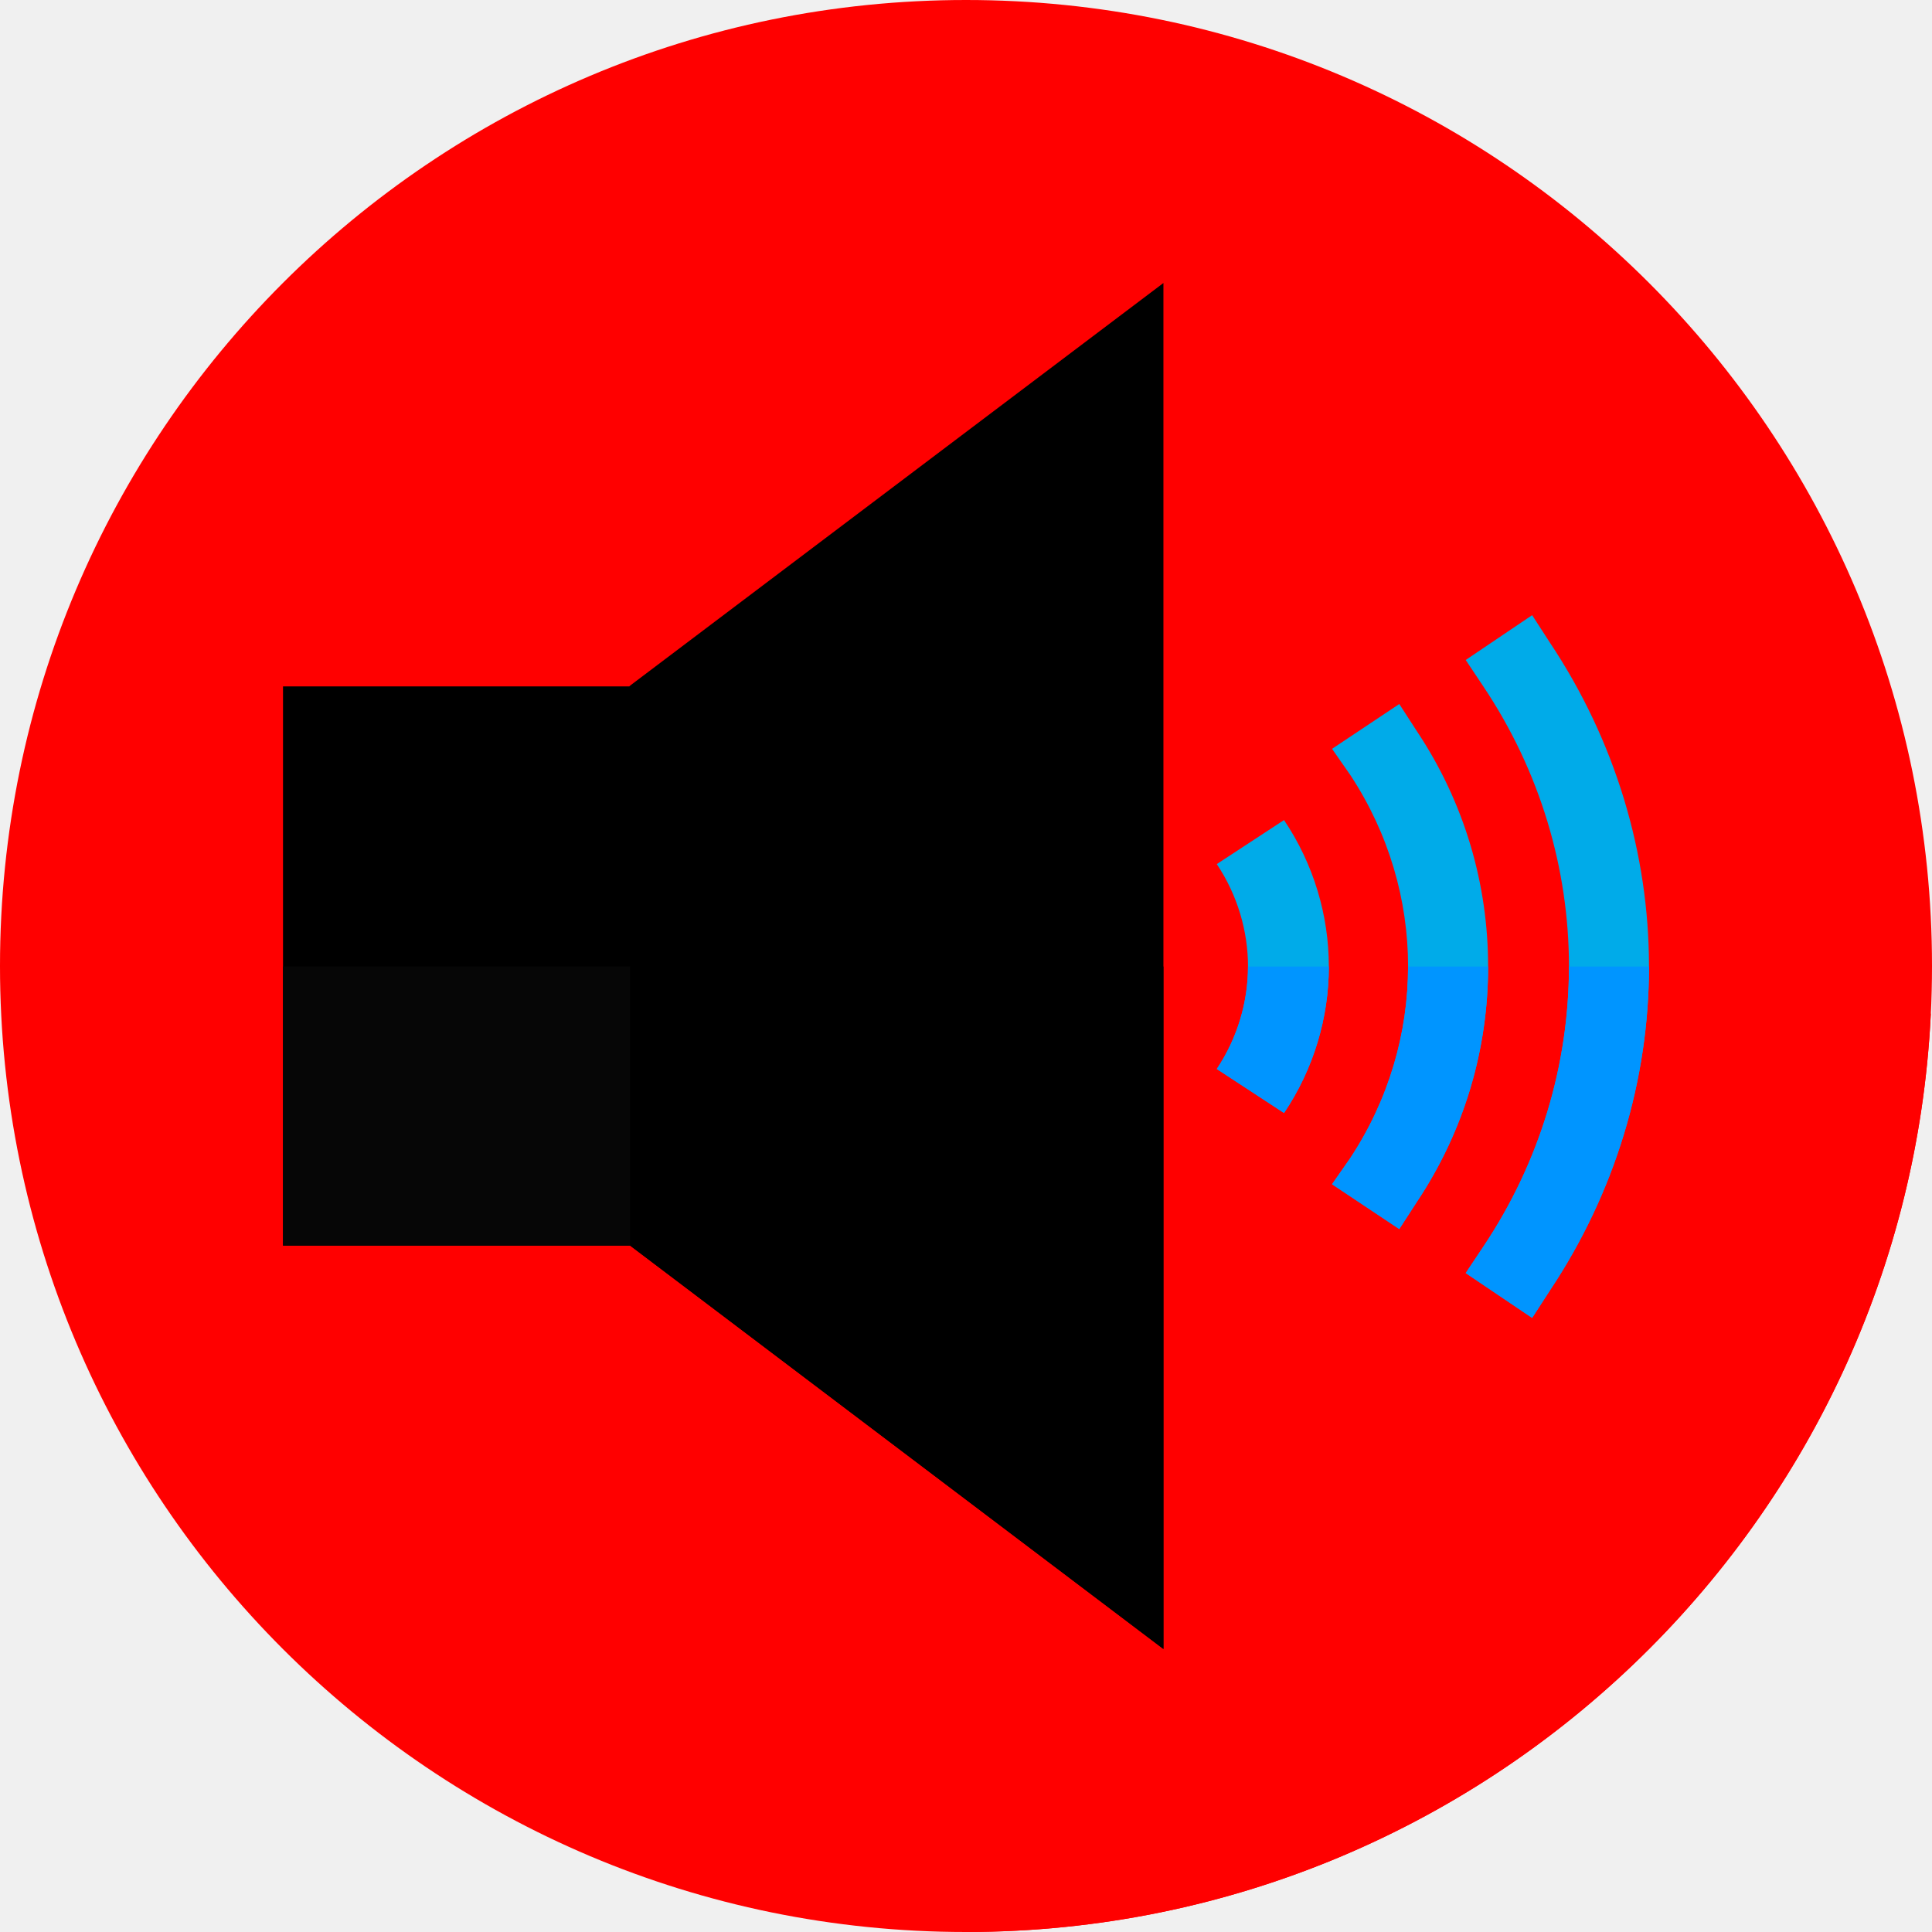
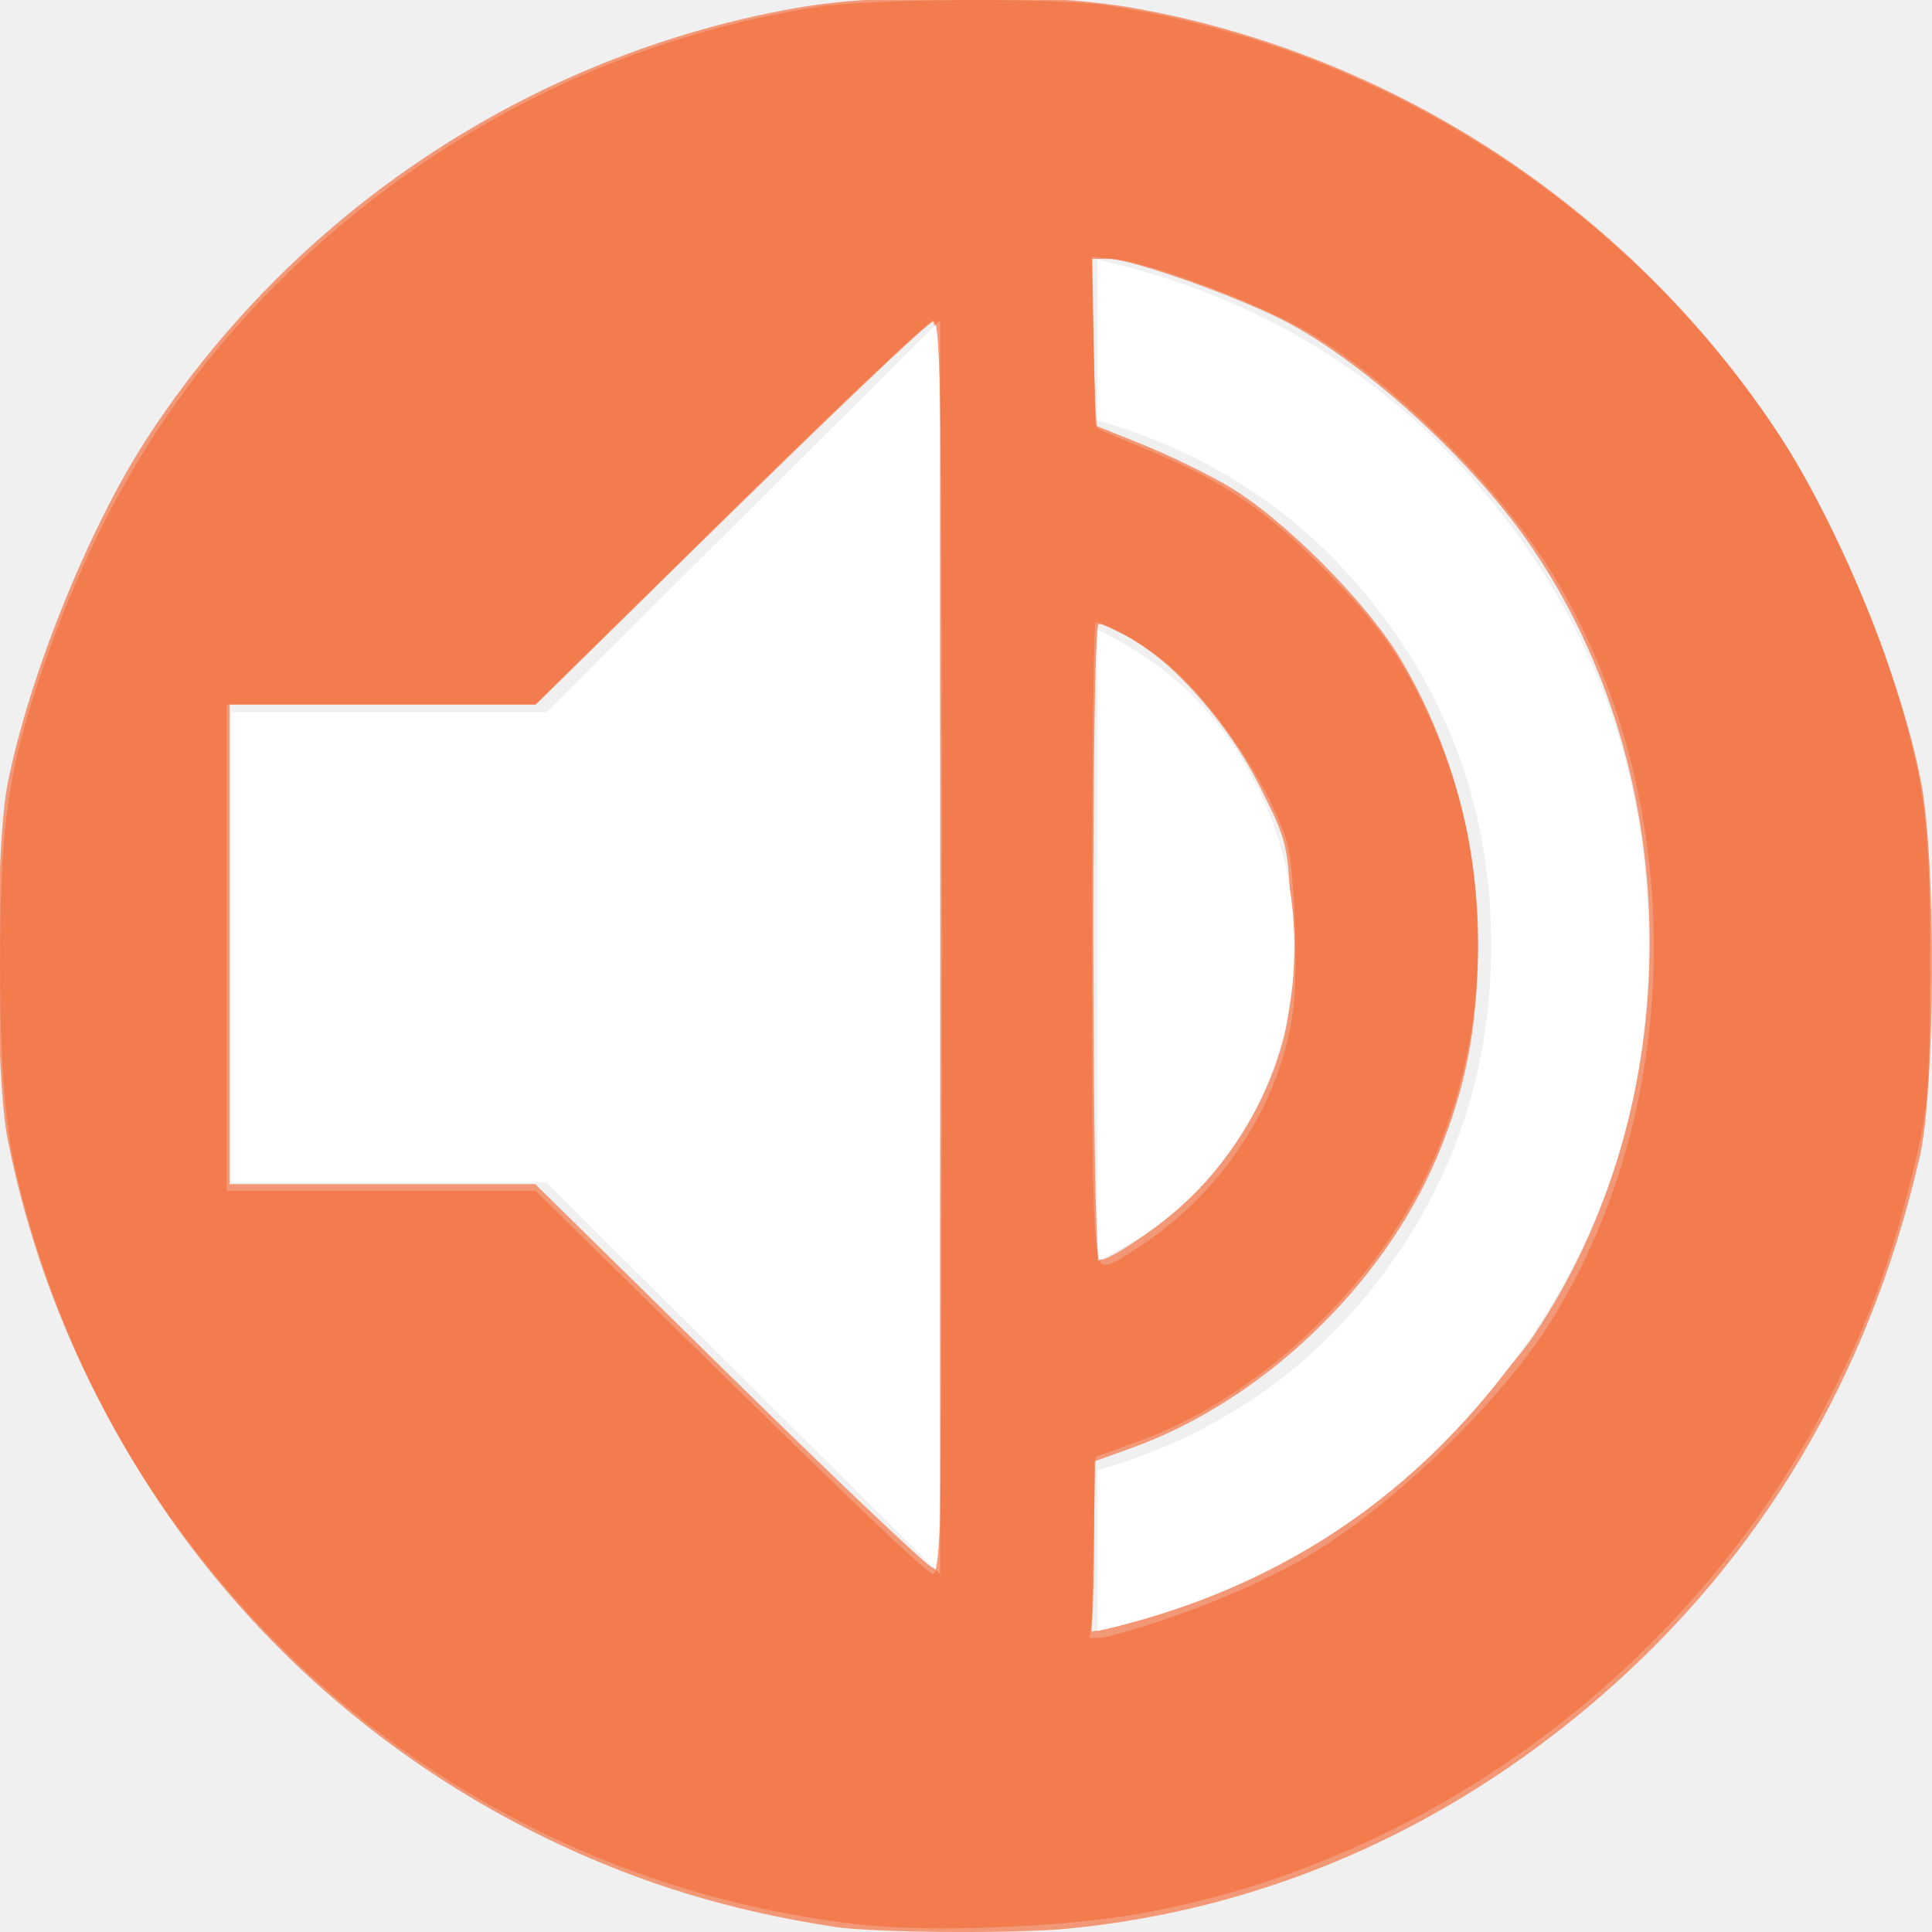
- <svg xmlns="http://www.w3.org/2000/svg" enable-background="new 0 0 512 512" height="512" viewBox="0 0 512 512" width="512">
-   <circle cx="256" cy="256" fill="#f00" r="256" />
-   <path d="m511.686 268.679-105.653-105.653-6.712 4.529-91.001-92.555-233.32 255.097 181.891 181.891c136.726-.467 248.2-108.109 254.795-243.309z" fill="#f00" />
-   <path d="m203.114 229.628-1.485 26.514-1.909 36.27-32.735 37.685h-91.985v-148.193h91.773l.212-.213z" />
-   <path d="m201.629 256.142-1.909 36.27-32.735 37.685h-91.985v-73.955z" fill="#060606" />
-   <g fill="#00abe9">
-     <path d="m352.156 256.142c0 13.575-4.03 27.149-11.878 38.815l-17.816-11.666c5.515-8.271 8.273-17.816 8.273-27.149s-2.758-18.878-8.273-27.151l17.816-11.666c7.848 11.666 11.878 25.242 11.878 38.817z" />
-     <path d="m437 256.142c0 29.907-8.908 59.815-26.301 85.904l-4.666 7.212-17.605-11.879 4.666-6.999c15.06-22.484 22.696-48.362 22.696-74.238 0-25.878-7.636-51.755-22.696-74.238l-4.666-7 17.605-11.878 4.666 7.212c17.393 26.089 26.301 55.996 26.301 85.904z" />
-     <path d="m394.367 256.142c0 21.634-6.152 43.27-18.878 62.36l-4.667 7.211-17.816-11.878 4.878-6.999c10.181-15.485 15.273-33.09 15.273-50.694 0-17.605-5.092-35.211-15.273-50.694l-4.878-7 17.816-11.878 4.667 7.212c12.726 19.089 18.878 40.724 18.878 62.36z" />
-   </g>
-   <path d="m308.32 75v362l-141.335-106.903v-148.406z" />
-   <path d="m166.985 256.142h141.335v180.858l-141.335-106.903z" />
-   <g fill="#0095ff">
-     <path d="m330.734 256.142h21.422c0 13.575-4.03 27.149-11.878 38.815l-17.816-11.666c5.515-8.271 8.272-17.816 8.272-27.149z" />
-     <path d="m394.367 256.142c0 21.634-6.152 43.27-18.878 62.36l-4.667 7.211-17.816-11.878 4.878-6.999c10.181-15.485 15.273-33.09 15.273-50.694z" />
-     <path d="m437 256.142c0 29.907-8.908 59.815-26.301 85.904l-4.666 7.212-17.605-11.879 4.666-6.999c15.06-22.484 22.696-48.362 22.696-74.238z" />
+ <svg xmlns="http://www.w3.org/2000/svg" width="24" height="24" viewBox="0 0 24 24" fill="none" version="1.1" id="svg1" xml:space="preserve">
+   <defs id="defs1" />
+   <path style="opacity:0.68;fill:#f46f3e;fill-opacity:1;stroke-width:0.085" d="M 10.736,23.913 C 5.463,23.355 1.135,19.386 0.096,14.158 c -0.16,-0.803 -0.16,-3.625 0,-4.428 0.262,-1.32 0.996,-3.145 1.707,-4.249 1.824,-2.829 4.771,-4.792 8.075,-5.38 1.092,-0.194 3.111,-0.195 4.2,-0.002 3.287,0.582 6.258,2.563 8.075,5.382 0.437,0.678 1.032,1.949 1.309,2.796 0.449,1.375 0.517,1.873 0.513,3.752 -0.003,1.549 -0.024,1.784 -0.23,2.601 -0.273,1.085 -0.524,1.763 -1.008,2.721 -1.688,3.341 -4.982,5.798 -8.616,6.427 -0.945,0.163 -2.523,0.226 -3.386,0.135 z m 4.111,-4.035 c 1.177,-0.439 2.063,-1.008 3.008,-1.931 0.455,-0.445 0.993,-1.053 1.194,-1.352 1.934,-2.87 1.923,-6.947 -0.025,-9.803 C 18.307,5.74 16.982,4.525 15.977,3.997 15.385,3.686 14.056,3.216 13.77,3.216 h -0.21 l 0.024,1.035 0.024,1.035 0.582,0.234 c 0.32,0.129 0.801,0.362 1.068,0.519 0.685,0.402 1.73,1.452 2.147,2.158 1.152,1.952 1.273,4.419 0.314,6.4 -0.718,1.483 -2.134,2.79 -3.589,3.313 l -0.522,0.188 -0.024,1.085 -0.024,1.085 0.257,-0.051 c 0.141,-0.028 0.605,-0.181 1.031,-0.34 z m -3.168,-8.147 c 0,-5.366 -0.028,-7.749 -0.09,-7.749 -0.05,0 -1.181,1.073 -2.515,2.384 l -2.425,2.384 h -1.899 -1.899 v 2.98 2.98 h 1.899 1.899 l 2.425,2.384 c 1.334,1.311 2.466,2.384 2.515,2.384 0.062,0 0.09,-2.382 0.09,-7.749 z M 14.309,15.278 c 0.783,-0.573 1.348,-1.376 1.613,-2.294 0.106,-0.369 0.135,-0.747 0.114,-1.497 -0.028,-0.984 -0.036,-1.019 -0.388,-1.721 C 15.254,8.978 14.541,8.177 13.986,7.895 13.805,7.804 13.637,7.729 13.611,7.729 c -0.025,0 -0.046,1.782 -0.046,3.959 0,3.323 0.019,3.959 0.119,3.959 0.066,0 0.347,-0.167 0.625,-0.37 z" id="path4" />
+   <g id="g6" transform="matrix(1.00203,0,0,1.003908,36.23169,9.149565)">
+     <g style="fill:#ffffff" id="g2" transform="matrix(0.02440387,0,0,0.02424077,-36.21818,14.24375)">
+       <path d="m 560,-131 v -82 q 90,-26 145,-100 55,-74 55,-168 0,-94 -55,-168 -55,-74 -145,-100 v -82 q 124,28 202,125.5 78,97.5 78,224.5 0,127 -78,224.5 Q 684,-159 560,-131 Z M 120,-360 v -240 h 160 l 200,-200 v 640 L 280,-360 Z m 440,40 v -322 q 47,22 73.5,66 26.5,44 26.5,96 0,51 -26.5,94.5 Q 607,-342 560,-320 Z" id="path1-8" style="fill:#ffffff" />
+     </g>
+     <path style="opacity:0.68;fill:#f46f3e;fill-opacity:1;stroke-width:0.044" d="m -25.818,14.728 c -1.28,-0.196 -2.371,-0.527 -3.48,-1.053 -3.375,-1.604 -5.804,-4.623 -6.661,-8.281 -0.138,-0.587 -0.199,-1.378 -0.199,-2.562 0,-1.656 0.091,-2.348 0.453,-3.447 0.692,-2.101 1.674,-3.72 3.088,-5.095 1.835,-1.784 4.125,-2.935 6.601,-3.32 0.638,-0.099 2.908,-0.114 3.535,-0.023 3.395,0.492 6.488,2.457 8.377,5.321 0.752,1.14 1.514,3.001 1.764,4.307 0.184,0.962 0.174,3.779 -0.017,4.615 -0.619,2.712 -1.971,4.984 -4.005,6.727 -1.904,1.632 -4.144,2.6 -6.556,2.834 -0.675,0.065 -2.416,0.052 -2.901,-0.023 z m 4.083,-3.797 c 0.676,-0.227 1.36,-0.531 1.837,-0.817 1.025,-0.614 2.347,-1.892 2.951,-2.852 1.71,-2.716 1.723,-6.536 0.032,-9.282 -0.647,-1.051 -1.908,-2.304 -2.976,-2.955 -0.58,-0.354 -1.982,-0.885 -2.473,-0.936 l -0.252,-0.026 0.016,1.048 c 0.009,0.576 0.029,1.059 0.045,1.073 0.016,0.014 0.216,0.101 0.446,0.193 1.061,0.428 1.583,0.767 2.329,1.513 0.589,0.589 0.888,0.975 1.158,1.495 0.552,1.063 0.785,2.023 0.784,3.227 -5.85e-4,0.984 -0.15,1.75 -0.505,2.591 -0.677,1.602 -2.179,3.028 -3.799,3.605 l -0.45,0.161 -3.81e-4,0.861 c -2.1e-4,0.474 -0.013,0.965 -0.028,1.092 l -0.028,0.231 0.127,-5.01e-4 c 0.07,-2.76e-4 0.423,-0.1 0.785,-0.221 z m -2.773,-1.128 c 0.016,-0.308 0.029,-3.543 0.029,-7.19 0,-6.663 -0.015,-7.75 -0.105,-7.749 -0.065,8.236e-4 -1.204,1.084 -3.243,3.084 l -1.69,1.658 h -1.916 -1.916 V 2.613 5.62 h 1.914 1.914 l 1.851,1.815 c 2.189,2.146 3.011,2.927 3.081,2.927 0.035,0 0.061,-0.177 0.08,-0.56 z m 2.457,-3.477 c 1.049,-0.685 1.77,-1.786 1.924,-2.939 0.065,-0.486 0.017,-1.759 -0.078,-2.082 -0.184,-0.625 -0.809,-1.584 -1.374,-2.107 -0.295,-0.273 -0.885,-0.633 -0.961,-0.586 -0.09,0.056 -0.083,7.736 0.007,7.875 0.059,0.091 0.135,0.065 0.482,-0.162 z" id="path5" />
  </g>
</svg>
